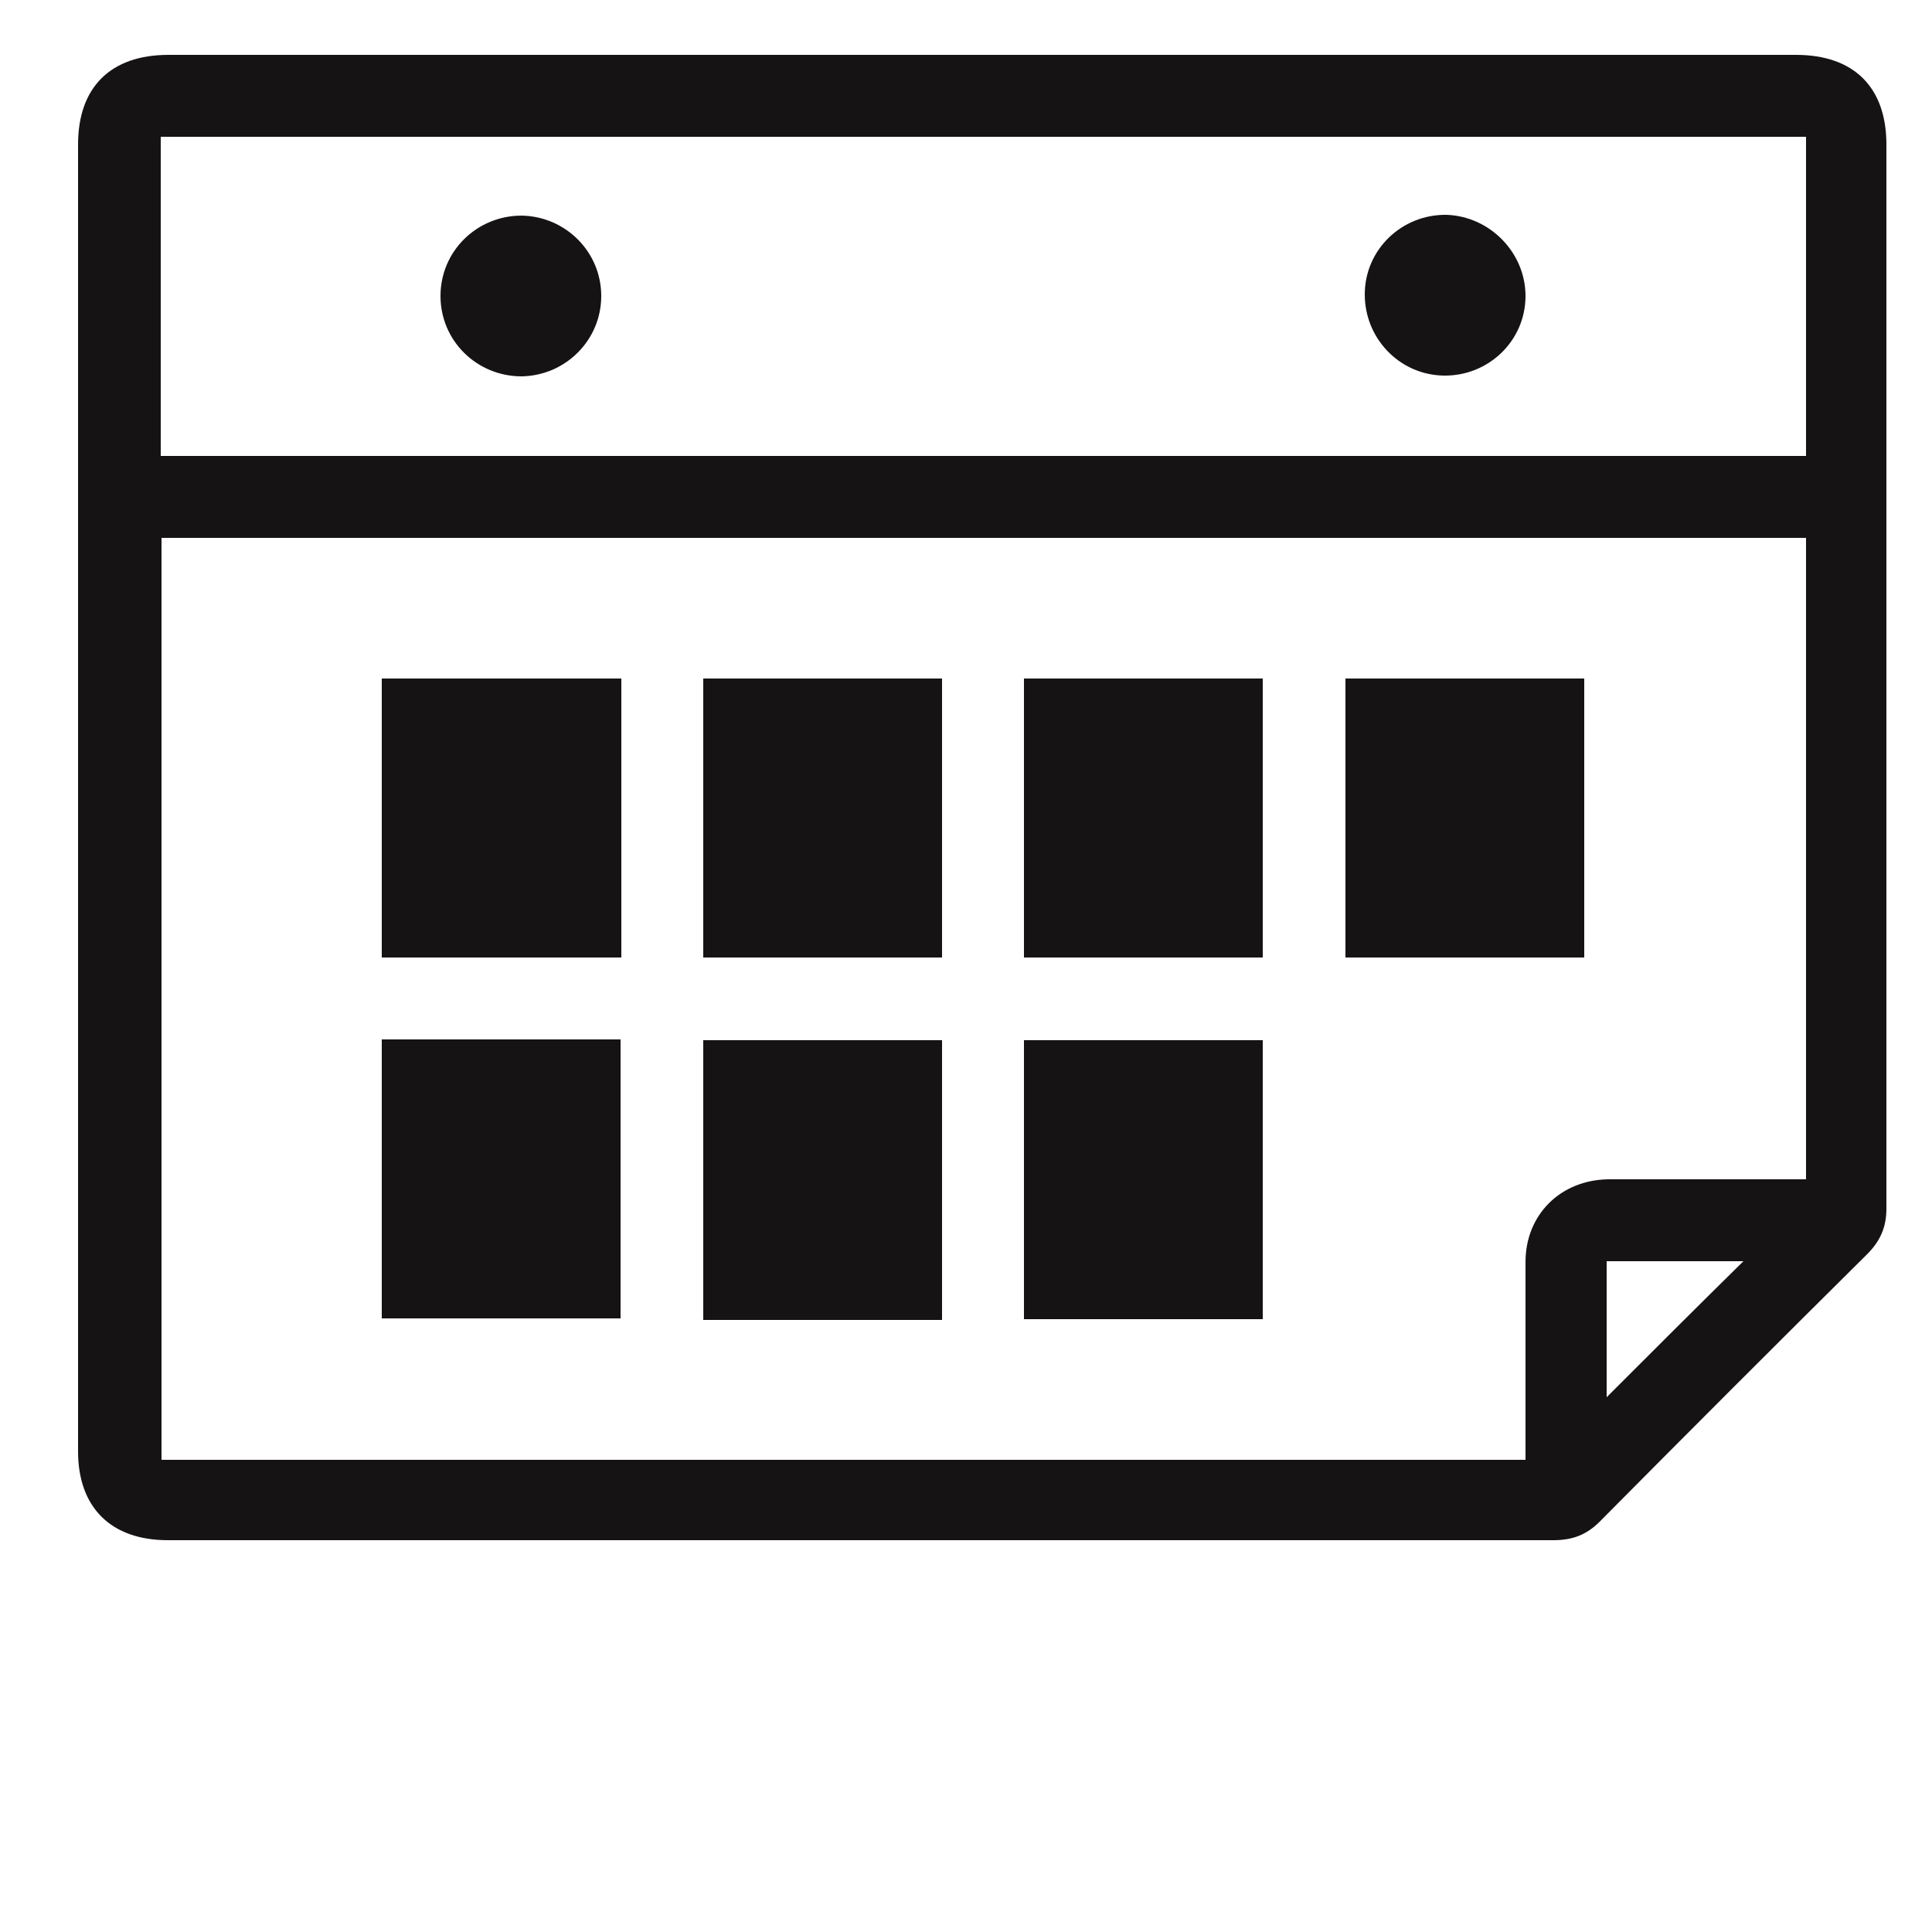
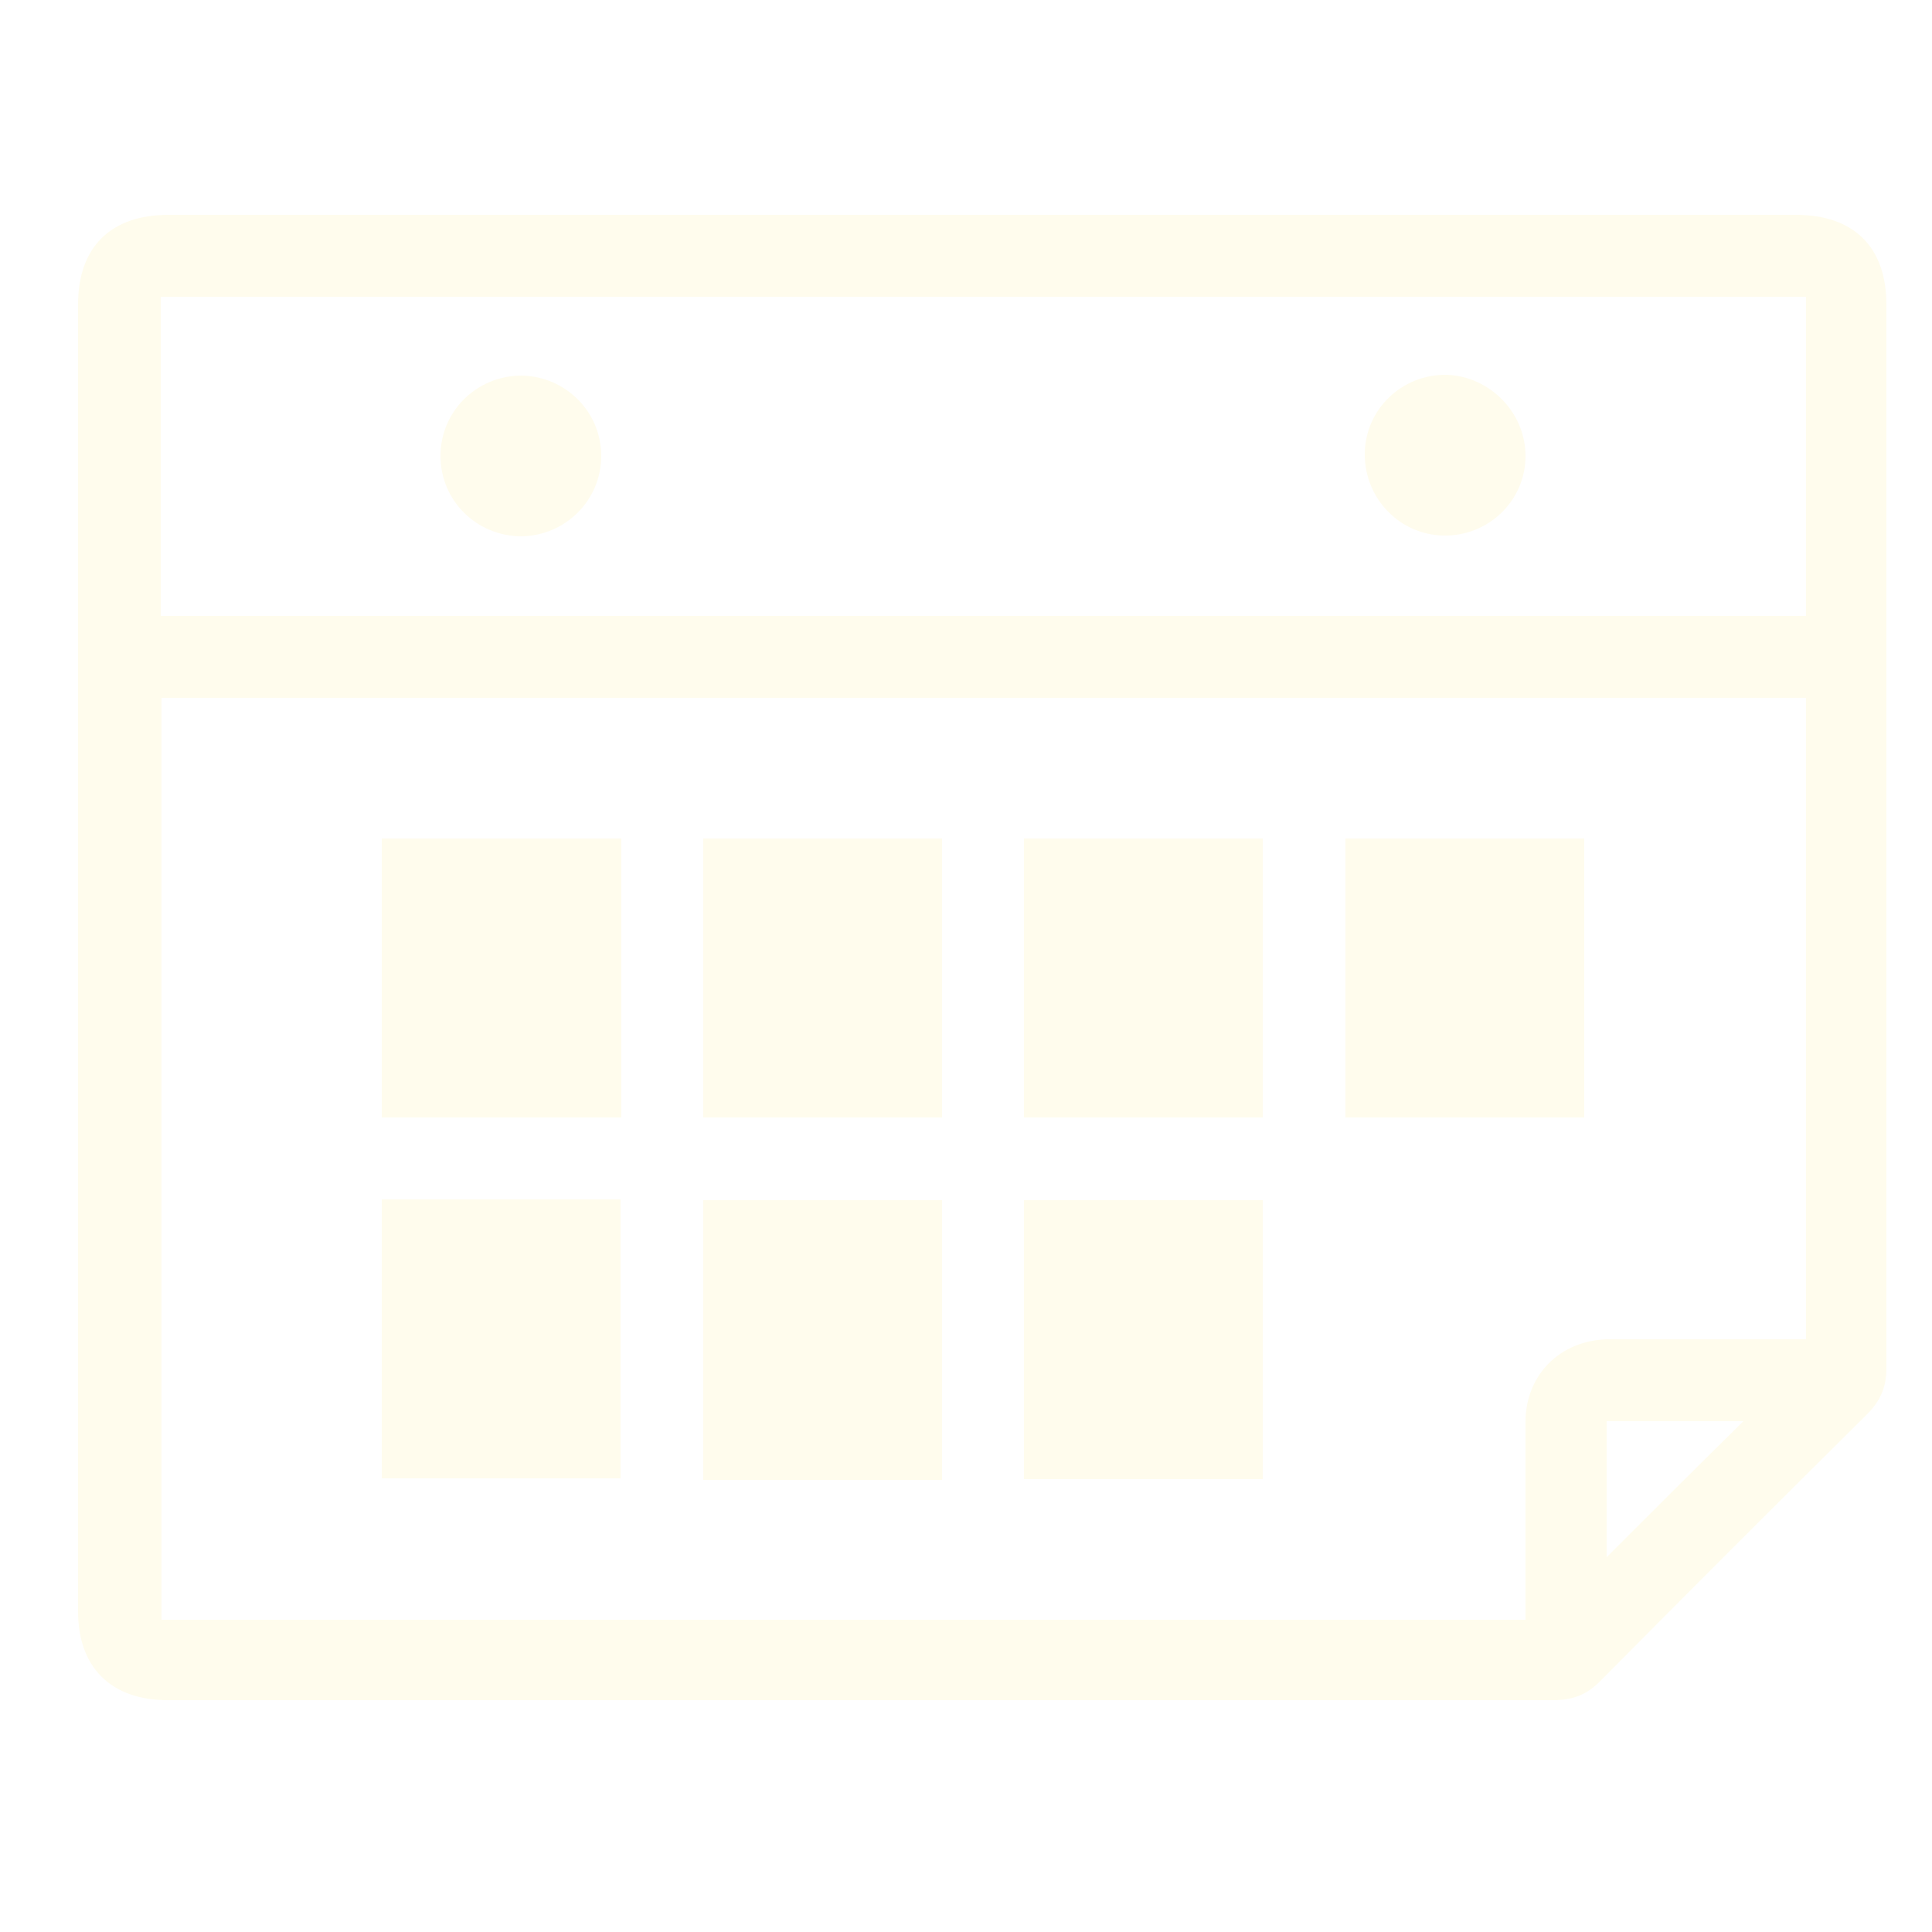
- <svg xmlns="http://www.w3.org/2000/svg" version="1.1" id="Layer_1" x="0px" y="0px" viewBox="0 0 250 250" enable-background="new 0 0 250 250" xml:space="preserve">
-   <path fill="#161314" d="M127.4,7.1c35,0,70,0,105,0c7.5,0,11.7,4.2,11.7,11.6c0,45.9,0,91.8,0,137.7c0,2.4-0.8,4.2-2.5,5.9  c-11.6,11.5-23.1,23-34.6,34.6c-1.7,1.7-3.5,2.4-6,2.4c-59.8,0-119.5,0-179.3,0c-7.3,0-11.6-4.2-11.6-11.5c0-56.4,0-112.7,0-169.1  c0-7.4,4.2-11.6,11.7-11.6C57.1,7.1,92.3,7.1,127.4,7.1z M233.7,69.6c-71.1,0-141.9,0-212.8,0c0,39.9,0,79.6,0,119.3  c58.9,0,117.6,0,176.5,0c0-0.9,0-1.7,0-2.4c0-7.7,0-15.4,0-23.2c0-6.1,4.5-10.6,10.7-10.7c6.8,0,13.6,0,20.4,0c1.7,0,3.4,0,5.2,0  C233.7,124.9,233.7,97.3,233.7,69.6z M233.7,17.7c-71.1,0-142,0-212.9,0c0,13.8,0,27.5,0,41.3c71,0,141.9,0,212.9,0  C233.7,45.1,233.7,31.5,233.7,17.7z M207.9,180.8c5.9-5.9,11.8-11.8,17.7-17.6c-5.7,0-11.6,0-17.7,0  C207.9,169.1,207.9,175,207.9,180.8z" />
-   <path fill="#161314" d="M80.4,87.8c0,12.1,0,24,0,36.1c-10.3,0-20.6,0-31,0c0-11.9,0-23.9,0-36.1C59.7,87.8,69.9,87.8,80.4,87.8z" />
-   <path fill="#161314" d="M121.9,123.9c-10.3,0-20.5,0-30.9,0c0-12,0-24,0-36.1c10.3,0,20.5,0,30.9,0  C121.9,99.8,121.9,111.7,121.9,123.9z" />
-   <path fill="#161314" d="M132.5,87.8c10.3,0,20.5,0,30.9,0c0,12,0,24,0,36.1c-10.3,0-20.5,0-30.9,0C132.5,111.9,132.5,100,132.5,87.8  z" />
-   <path fill="#161314" d="M205,123.9c-10.4,0-20.6,0-30.9,0c0-12,0-24,0-36.1c10.2,0,20.5,0,30.9,0C205,99.8,205,111.8,205,123.9z" />
-   <path fill="#161314" d="M49.4,134.5c10.3,0,20.5,0,30.9,0c0,12,0,24,0,36.1c-10.3,0-20.5,0-30.9,0C49.4,158.7,49.4,146.7,49.4,134.5  z" />
-   <path fill="#161314" d="M121.9,170.8c-10.4,0-20.5,0-30.9,0c0-12,0-24,0-36.2c10.2,0,20.5,0,30.9,0  C121.9,146.6,121.9,158.6,121.9,170.8z" />
-   <path fill="#161314" d="M163.4,170.7c-10.4,0-20.6,0-30.9,0c0-12,0-24,0-36.1c10.2,0,20.5,0,30.9,0  C163.4,146.5,163.4,158.5,163.4,170.7z" />
-   <path fill="#161314" d="M197.4,38.3c0,5.8-4.8,10.4-10.6,10.3c-5.7-0.1-10.2-4.8-10.2-10.5c0-5.8,4.8-10.4,10.6-10.3  C192.8,28,197.4,32.7,197.4,38.3z" />
-   <path fill="#161314" d="M77.8,38.3c0,5.7-4.6,10.3-10.3,10.4c-5.8,0-10.5-4.6-10.5-10.4s4.7-10.4,10.5-10.4  C73.2,28,77.8,32.6,77.8,38.3z" />
+ <svg xmlns="http://www.w3.org/2000/svg" version="1.1" id="Layer_1" x="0px" y="0px" viewBox="0 0 250 250" style="enable-background:new 0 0 250 250;" xml:space="preserve">
+   <style type="text/css">
+ 	.st0{fill:#FFFCED;}
+ </style>
+   <path class="st0" d="M127.4,27.8c35,0,70,0,105,0c7.5,0,11.7,4.2,11.7,11.6c0,45.9,0,91.8,0,137.7c0,2.4-0.8,4.2-2.5,5.9  c-11.6,11.5-23.1,23-34.6,34.6c-1.7,1.7-3.5,2.4-6,2.4c-59.8,0-119.5,0-179.3,0c-7.3,0-11.6-4.2-11.6-11.5c0-56.4,0-112.7,0-169.1  c0-7.4,4.2-11.6,11.7-11.6C57.1,27.8,92.3,27.8,127.4,27.8z M233.7,90.3c-71.1,0-141.9,0-212.8,0c0,39.9,0,79.6,0,119.3  c58.9,0,117.6,0,176.5,0c0-0.9,0-1.7,0-2.4c0-7.7,0-15.4,0-23.2c0-6.1,4.5-10.6,10.7-10.7c6.8,0,13.6,0,20.4,0c1.7,0,3.4,0,5.2,0  C233.7,145.6,233.7,118,233.7,90.3z M233.7,38.4c-71.1,0-142,0-212.9,0c0,13.8,0,27.5,0,41.3c71,0,141.9,0,212.9,0  C233.7,65.8,233.7,52.2,233.7,38.4z M207.9,201.5c5.9-5.9,11.8-11.8,17.7-17.6c-5.7,0-11.6,0-17.7,0  C207.9,189.8,207.9,195.7,207.9,201.5z" />
+   <path class="st0" d="M80.4,108.5c0,12.1,0,24,0,36.1c-10.3,0-20.6,0-31,0c0-11.9,0-23.9,0-36.1C59.7,108.5,69.9,108.5,80.4,108.5z" />
+   <path class="st0" d="M121.9,144.6c-10.3,0-20.5,0-30.9,0c0-12,0-24,0-36.1c10.3,0,20.5,0,30.9,0  C121.9,120.5,121.9,132.4,121.9,144.6z" />
+   <path class="st0" d="M132.5,108.5c10.3,0,20.5,0,30.9,0c0,12,0,24,0,36.1c-10.3,0-20.5,0-30.9,0  C132.5,132.6,132.5,120.7,132.5,108.5z" />
+   <path class="st0" d="M205,144.6c-10.4,0-20.6,0-30.9,0c0-12,0-24,0-36.1c10.2,0,20.5,0,30.9,0C205,120.5,205,132.5,205,144.6z" />
+   <path class="st0" d="M49.4,155.2c10.3,0,20.5,0,30.9,0c0,12,0,24,0,36.1c-10.3,0-20.5,0-30.9,0C49.4,179.4,49.4,167.4,49.4,155.2z" />
+   <path class="st0" d="M121.9,191.5c-10.4,0-20.5,0-30.9,0c0-12,0-24,0-36.2c10.2,0,20.5,0,30.9,0  C121.9,167.3,121.9,179.3,121.9,191.5z" />
+   <path class="st0" d="M163.4,191.4c-10.4,0-20.6,0-30.9,0c0-12,0-24,0-36.1c10.2,0,20.5,0,30.9,0  C163.4,167.2,163.4,179.2,163.4,191.4z" />
+   <path class="st0" d="M197.4,59c0,5.8-4.8,10.4-10.6,10.3c-5.7-0.1-10.2-4.8-10.2-10.5c0-5.8,4.8-10.4,10.6-10.3  C192.8,48.7,197.4,53.4,197.4,59z" />
+   <path class="st0" d="M77.8,59c0,5.7-4.6,10.3-10.3,10.4C61.7,69.4,57,64.8,57,59s4.7-10.4,10.5-10.4C73.2,48.7,77.8,53.3,77.8,59z" />
</svg>
